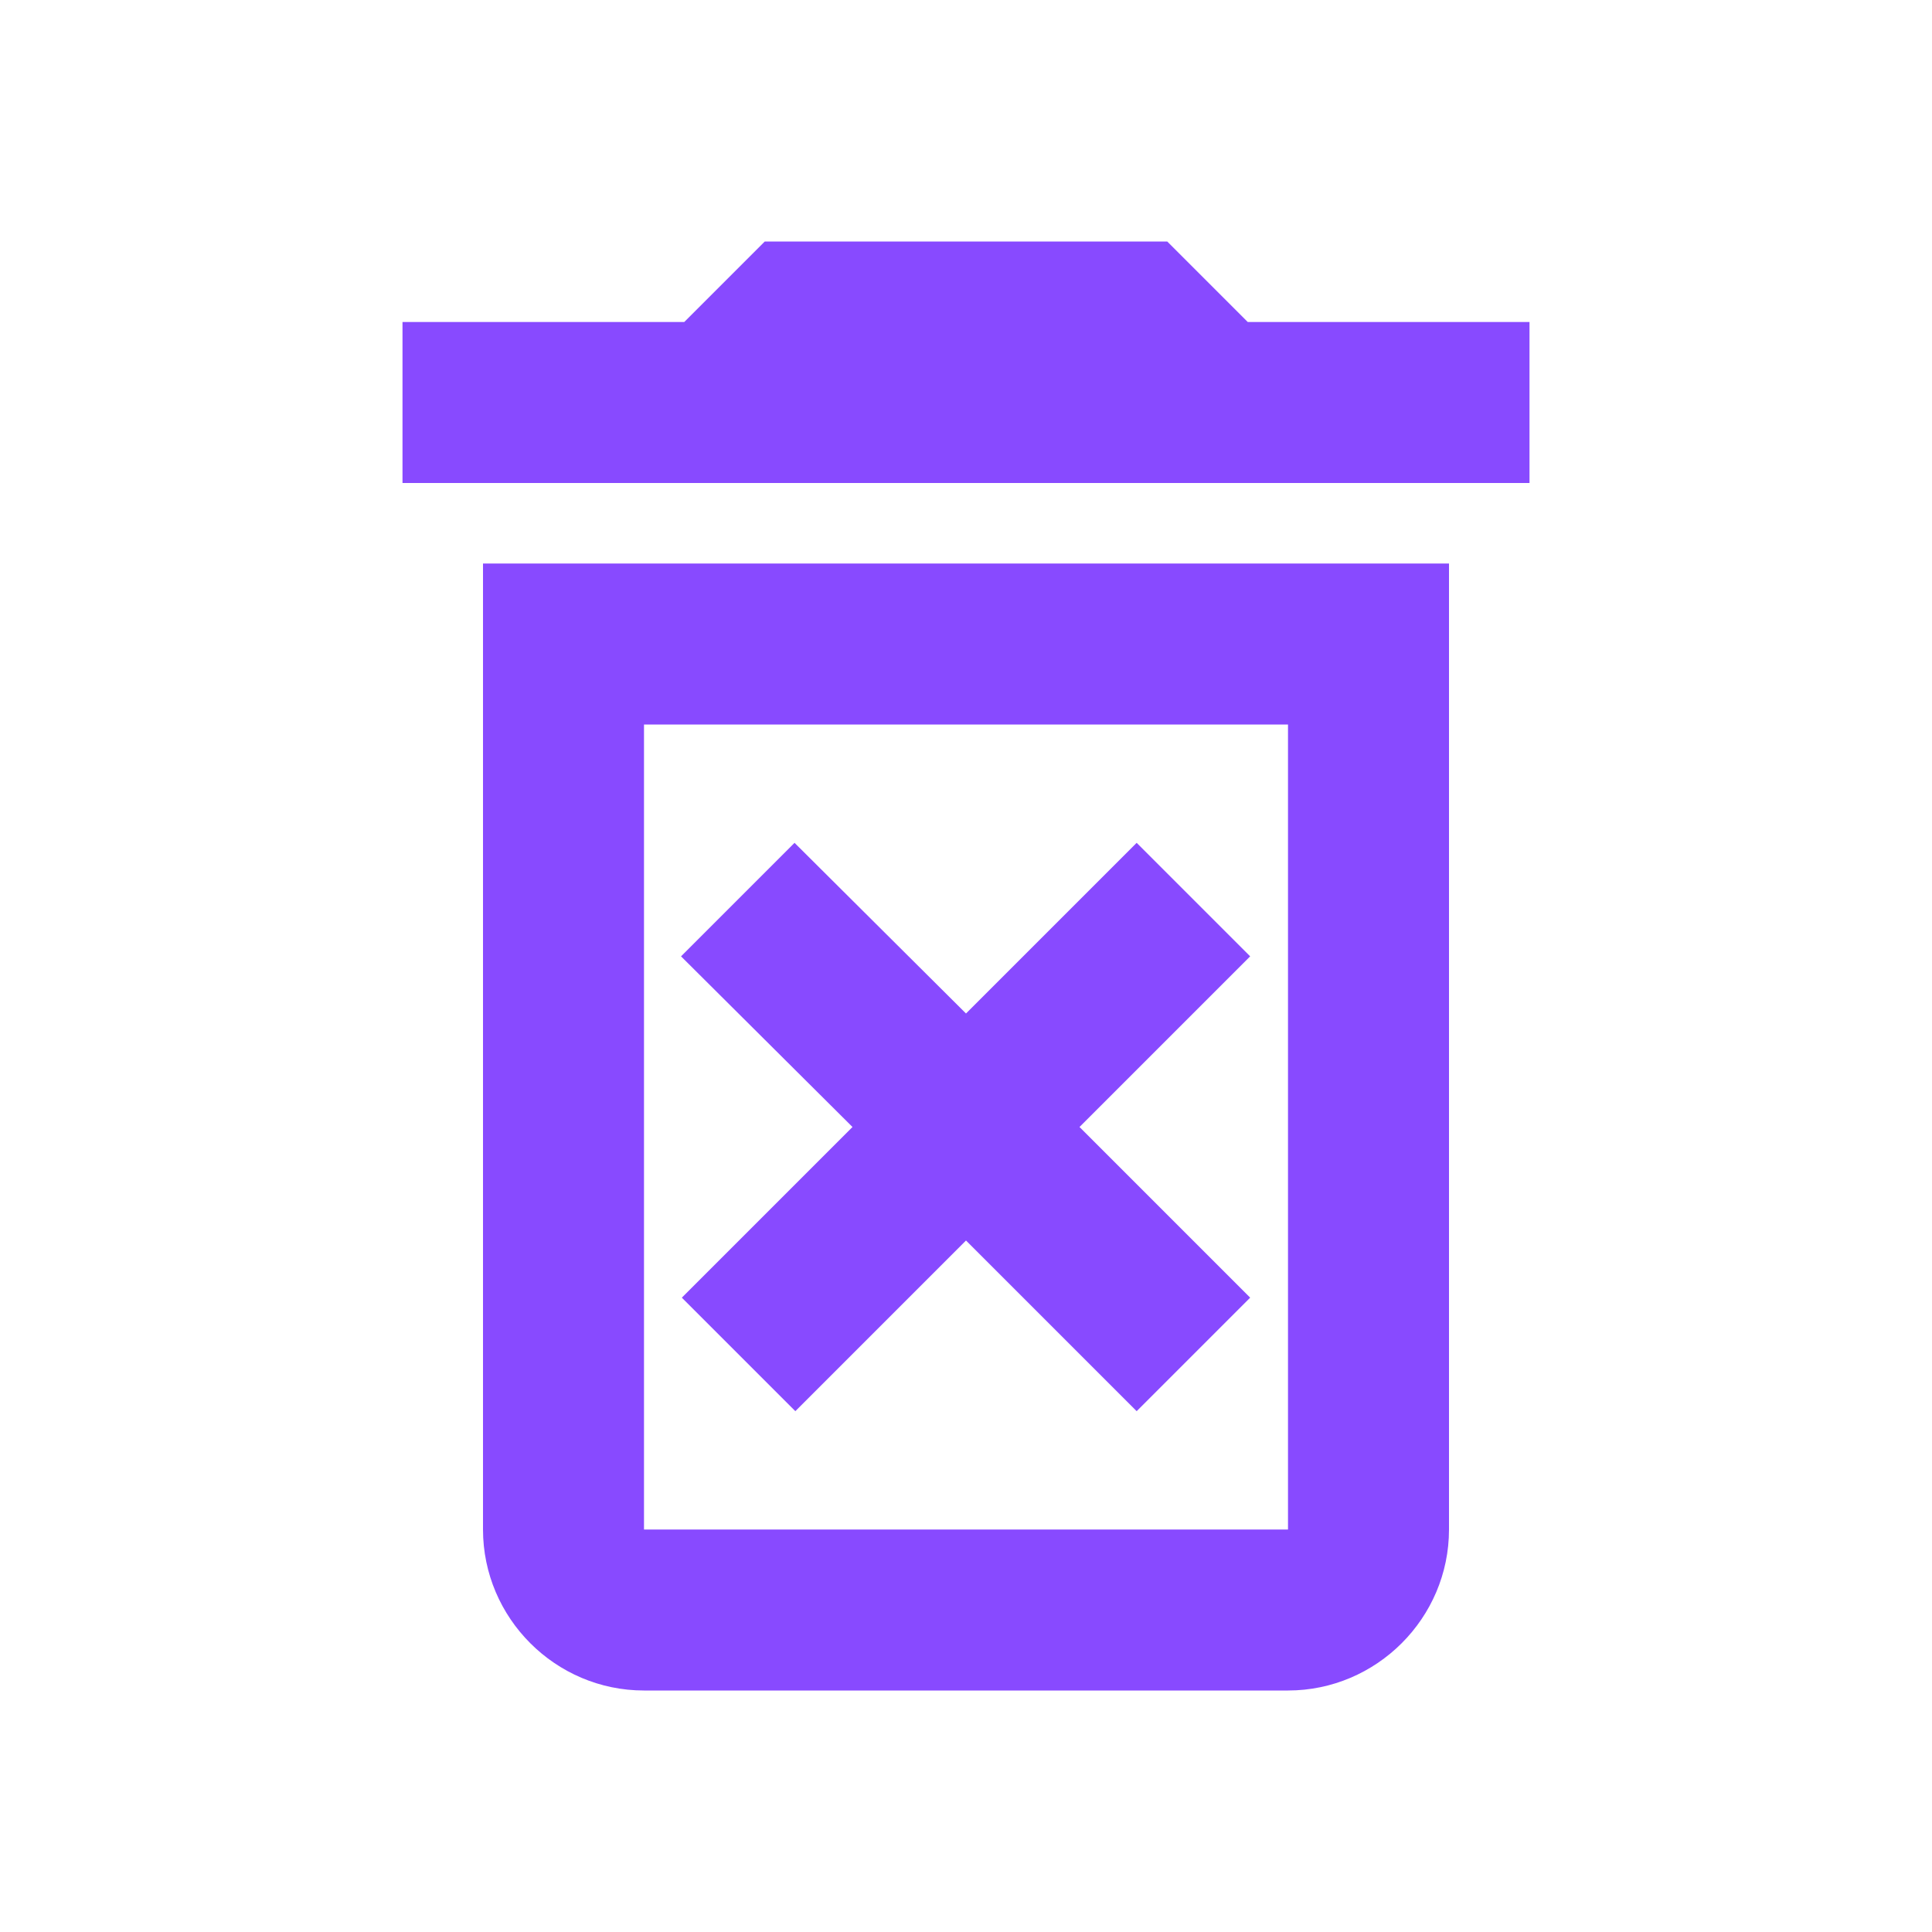
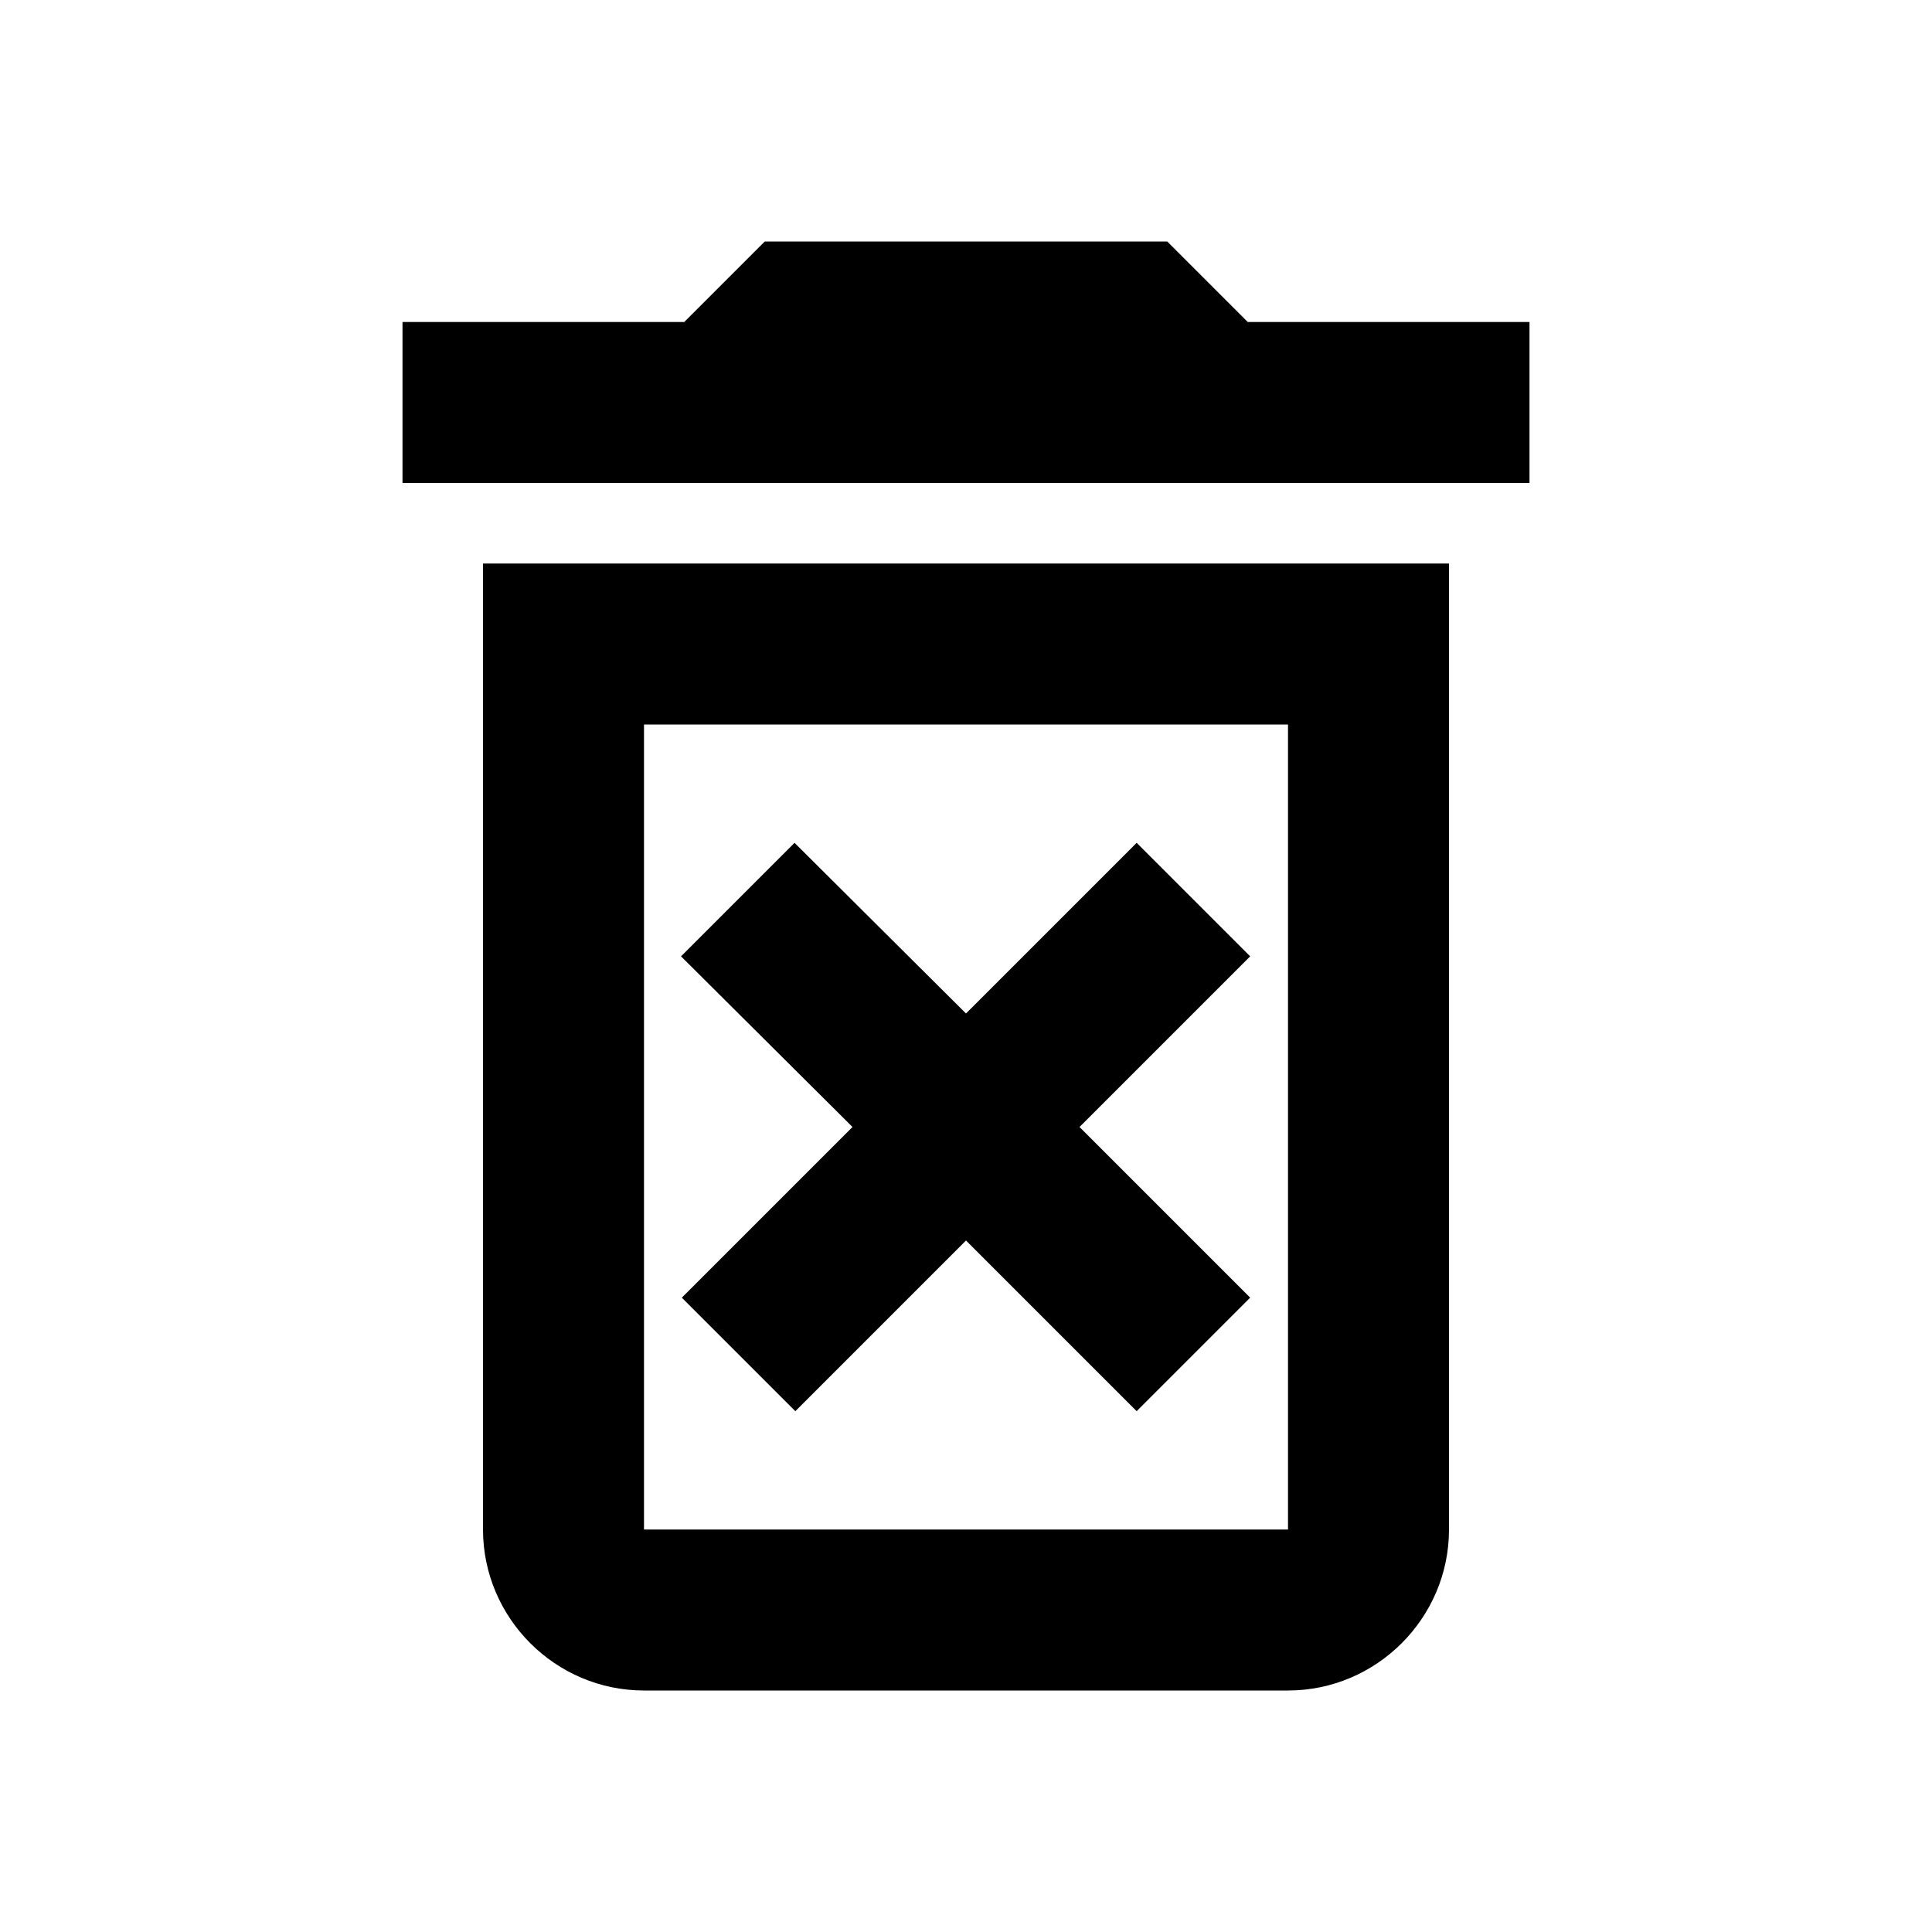
<svg xmlns="http://www.w3.org/2000/svg" width="24" height="24" viewBox="0 0 24 24">
  <path fill="none" d="M0 0h24v24H0V0z" />
-   <path fill="rgb(136, 74, 255)" d="M14.12 10.47L12 12.59l-2.13-2.12-1.41 1.41L10.59 14l-2.12 2.12 1.41 1.41L12 15.41l2.12 2.12 1.41-1.41L13.41 14l2.12-2.12zM15.5 4l-1-1h-5l-1 1H5v2h14V4zM6 19c0 1.1.9 2 2 2h8c1.1 0 2-.9 2-2V7H6v12zM8 9h8v10H8V9z" />
+   <path d="M14.12 10.47L12 12.59l-2.13-2.12-1.41 1.41L10.59 14l-2.12 2.12 1.41 1.41L12 15.41l2.12 2.12 1.41-1.41L13.41 14l2.12-2.12zM15.5 4l-1-1h-5l-1 1H5v2h14V4zM6 19c0 1.1.9 2 2 2h8c1.1 0 2-.9 2-2V7H6v12zM8 9h8v10H8V9z" />
</svg>
